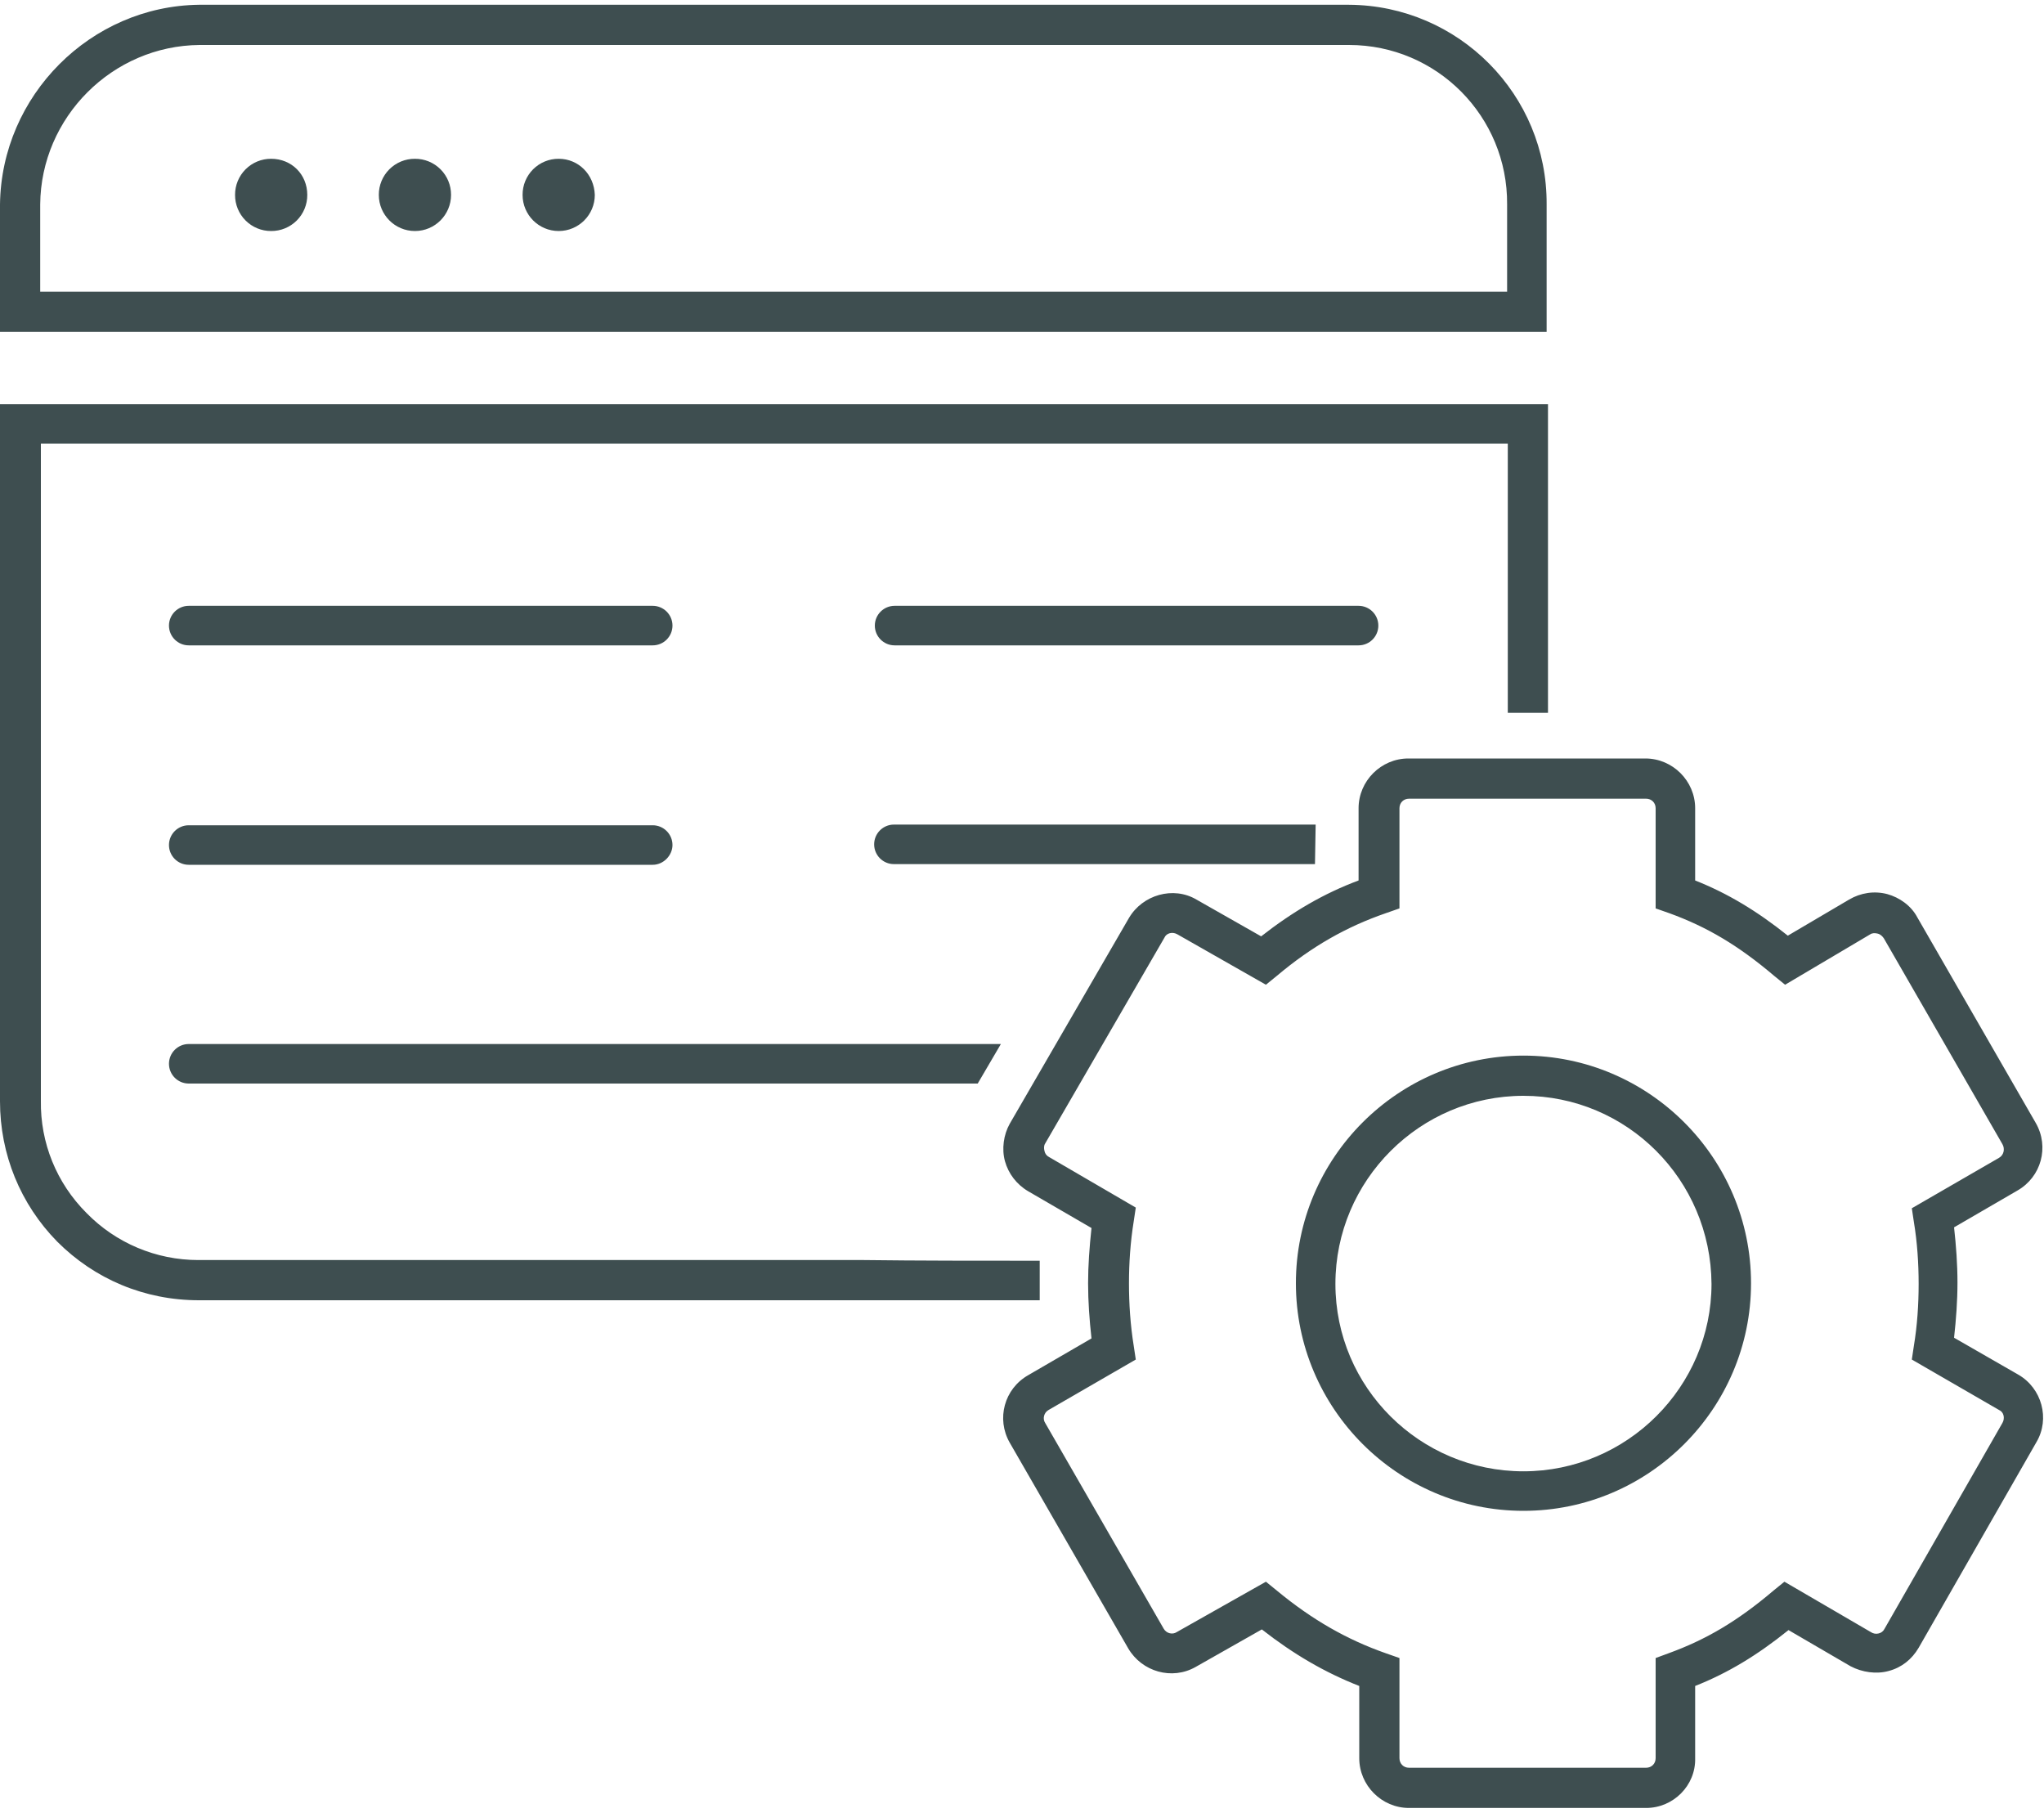
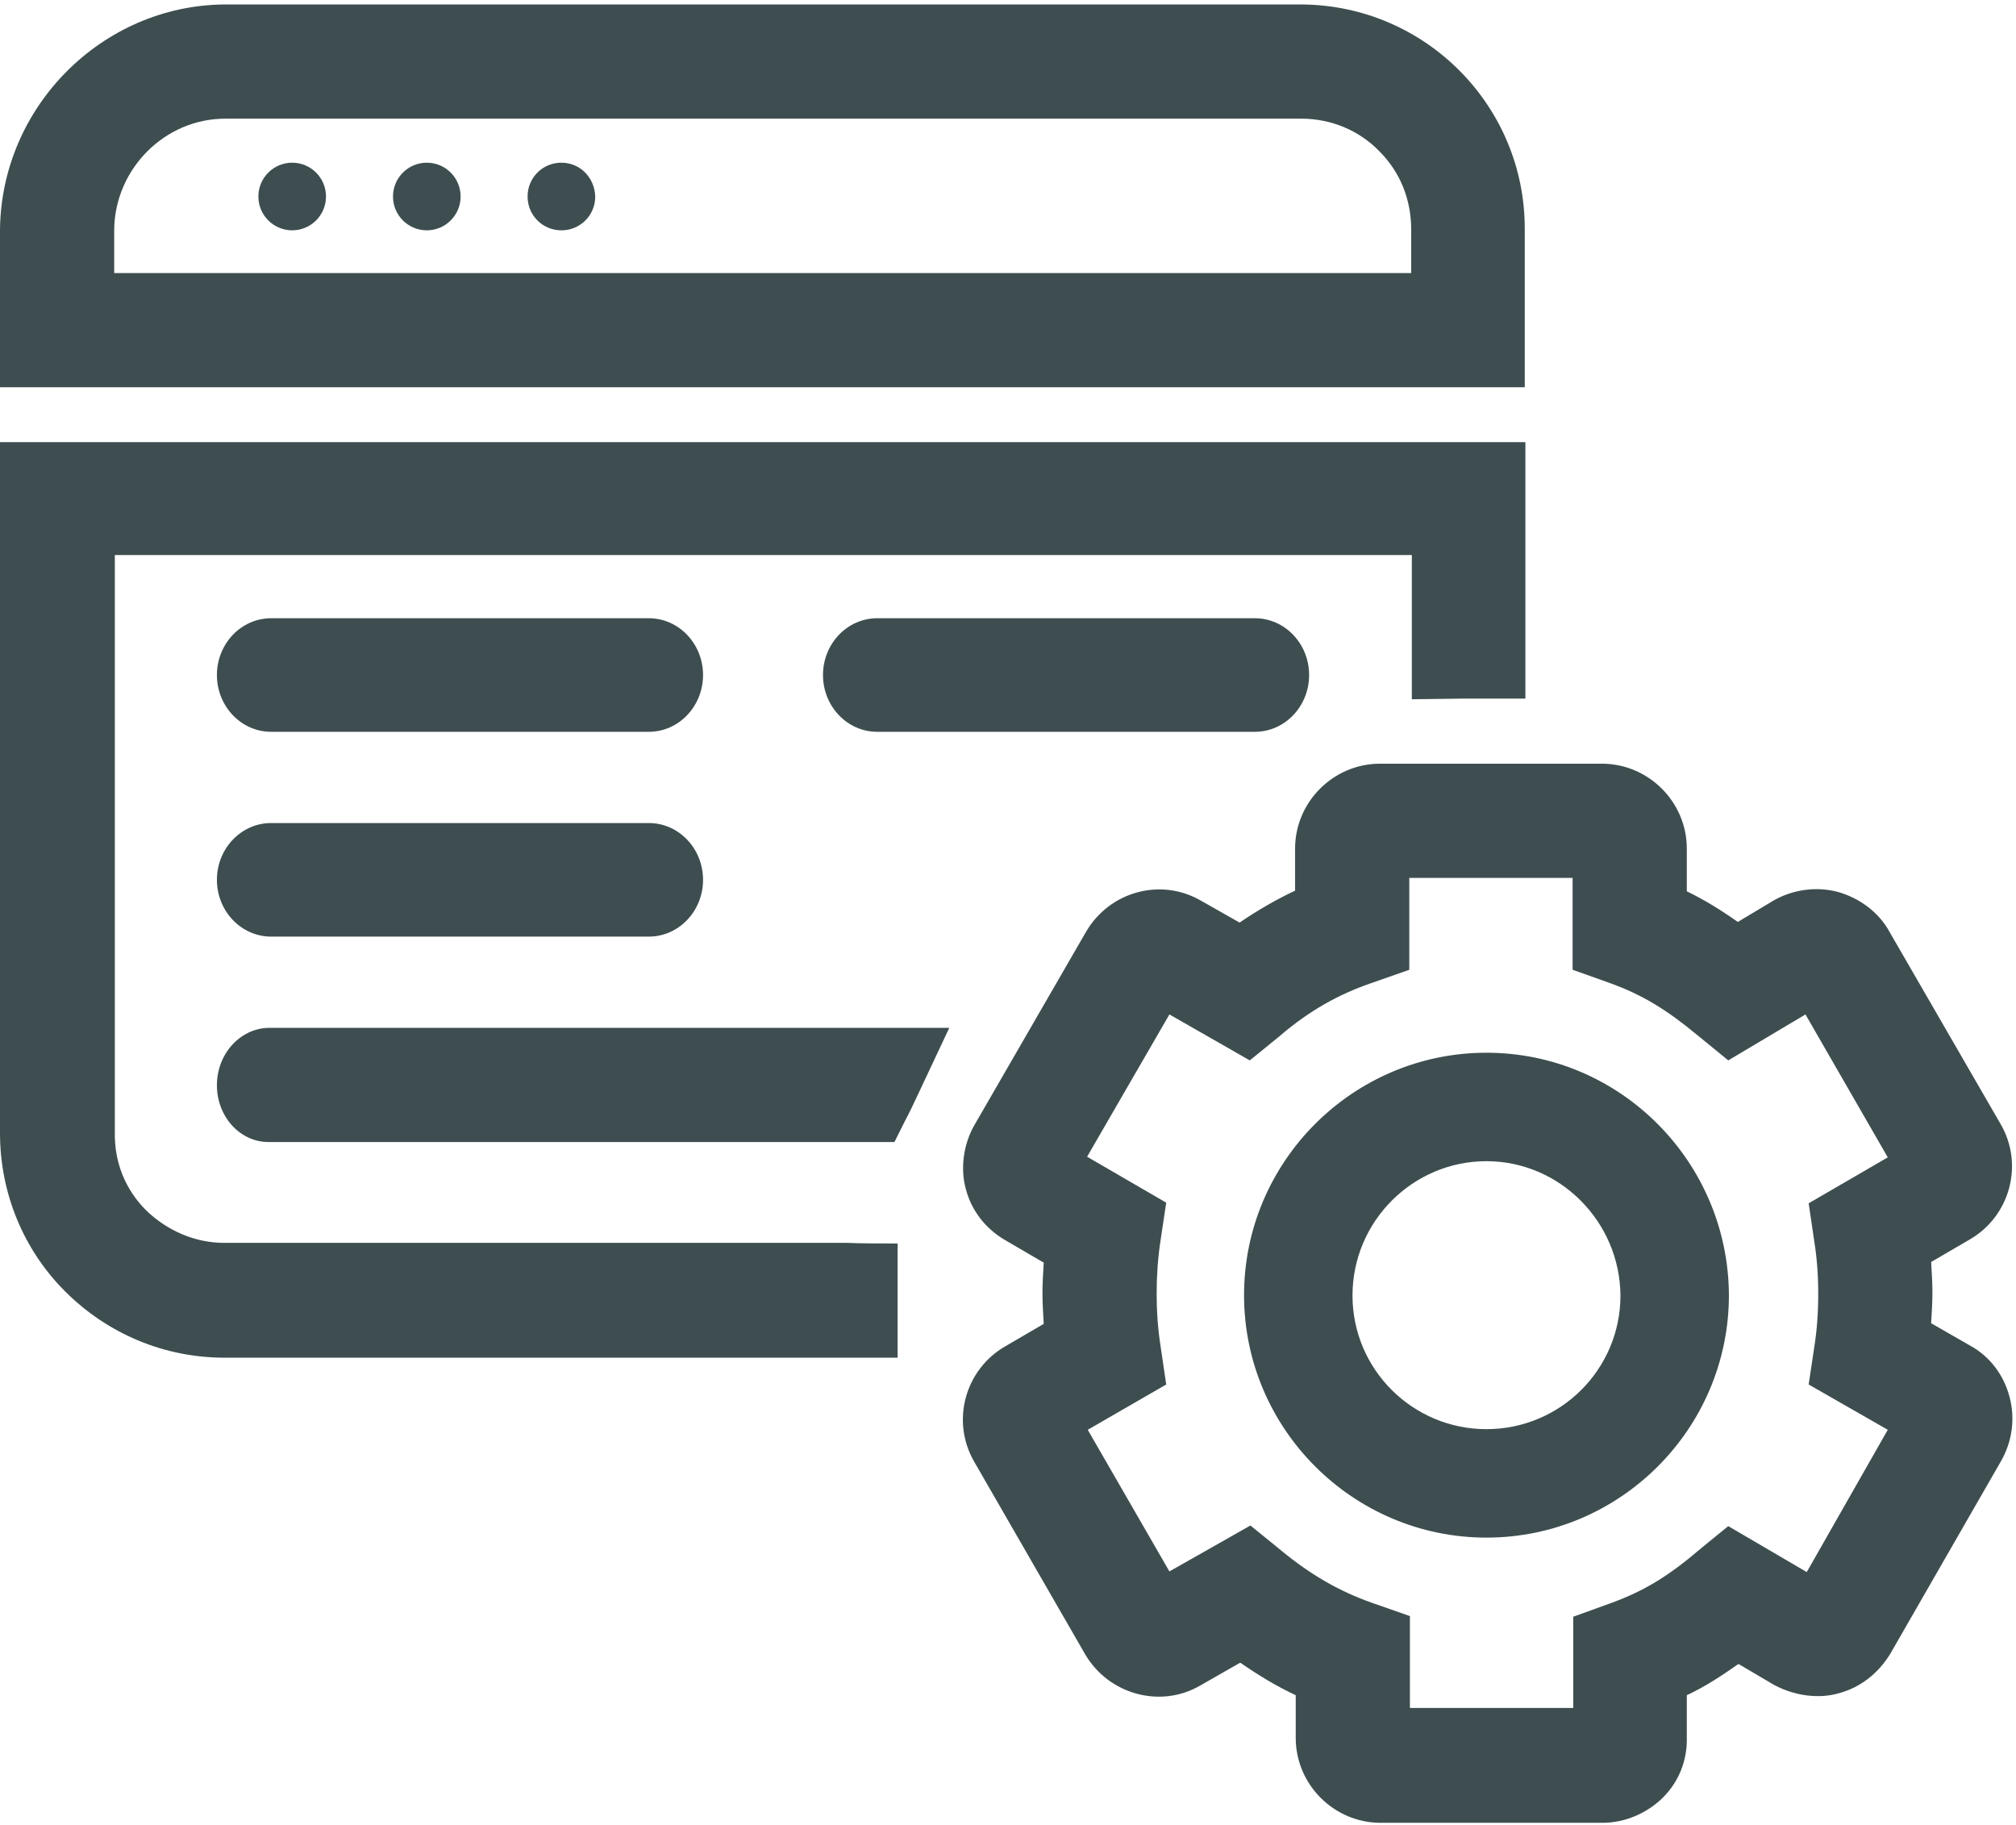
- <svg xmlns="http://www.w3.org/2000/svg" width="300" height="266" fill="#3e4e50">
-   <path d="M227.1 48.7H0V30C.2 14 13.3.9 29.2.7H198c16.1.1 29.1 13.2 29 29.3v18.7h.1zM197.9 6.6H29.3C16.5 6.7 6 17.2 5.9 30v12.8h215.301V30C221.3 17.1 210.9 6.6 198 6.6h-.1M39.8 23.3a5.27 5.27 0 0 0-5.3 5.3 5.27 5.27 0 0 0 5.3 5.3 5.27 5.27 0 0 0 5.3-5.3c0-3-2.3-5.3-5.3-5.3zm21.1 0a5.27 5.27 0 0 0-5.3 5.3 5.3 5.3 0 1 0 10.6 0 5.27 5.27 0 0 0-5.3-5.3zm21.1 0a5.27 5.27 0 0 0-5.3 5.3 5.3 5.3 0 1 0 10.6 0c-.1-3-2.4-5.3-5.3-5.3zm-82 36v102.3c0 7.8 3 15.1 8.4 20.6 5.5 5.5 12.8 8.6 20.8 8.6h123.4V185c-9 0-18 0-25.8-.1H29.1c-6.2 0-12.1-2.5-16.4-6.9-4.4-4.4-6.8-10.3-6.7-16.5V65.1h215.3v39.5h5.9V59.3H0zm199.4 35.4h-68.1c-1.6 0-2.9-1.3-2.9-2.9s1.3-2.9 2.9-2.9h68.1c1.6 0 2.9 1.3 2.9 2.9s-1.3 2.9-2.9 2.9zm-103.6 0H27.7c-1.6 0-2.9-1.3-2.9-2.9s1.3-2.9 2.9-2.9h68.1c1.6 0 2.9 1.3 2.9 2.9s-1.3 2.9-2.9 2.9zm0 32.2H27.7c-1.6 0-2.9-1.3-2.9-2.9s1.3-2.9 2.9-2.9h68.1c1.6 0 2.9 1.3 2.9 2.9 0 1.5-1.3 2.9-2.9 2.9zm51.1 26.3H27.7c-1.6 0-2.9 1.3-2.9 2.9s1.3 2.9 2.9 2.9h115.8l3.4-5.8zm94.7 112.1h-34.8c-4 0-7.3-3.3-7.3-7.3v-10.6c-5.1-2-9.7-4.7-14.3-8.3l-9.7 5.5c-3.5 2-7.9.7-9.9-2.7l-17.4-30.2c-2-3.5-.8-7.9 2.7-9.9l9.3-5.4c-.3-2.7-.5-5.4-.5-8.1 0-2.6.2-5.3.5-8.1l-9.3-5.4c-1.7-1-2.9-2.6-3.4-4.4s-.2-3.9.7-5.5l17.5-30.2c2-3.4 6.5-4.7 9.9-2.7l9.5 5.4c4.6-3.6 9.2-6.3 14.3-8.2v-10.6c0-4 3.3-7.3 7.3-7.3h34.8c4 0 7.3 3.3 7.3 7.3v10.6c4.8 1.9 9.1 4.5 13.6 8.1l9-5.3c1.7-1 3.7-1.3 5.6-.8 1.8.5 3.5 1.7 4.4 3.4l17.4 30.2c2 3.5.8 7.9-2.7 9.9l-9.3 5.4c.3 2.7.5 5.4.5 8.1s-.2 5.4-.5 8.1l9.4 5.4c3.5 2 4.7 6.5 2.7 9.9l-17.3 30.2c-1 1.7-2.5 2.9-4.4 3.4-1.8.5-3.9.2-5.6-.7l-9.1-5.3c-4.6 3.7-8.9 6.3-13.7 8.2V258c.1 4-3.2 7.3-7.2 7.3zm-55.8-33.2l1.6 1.3c5.2 4.3 10.3 7.2 16 9.2l2 .7V258c0 .8.6 1.4 1.4 1.4h34.8c.8 0 1.4-.6 1.4-1.4v-14.7l1.9-.7c5.5-2 10.1-4.7 15.4-9.2l1.6-1.3 12.7 7.4a1.39 1.39 0 0 0 1.1.2 1.27 1.27 0 0 0 .9-.7l17.3-30.2c.4-.7.2-1.6-.5-1.9l-12.8-7.4.3-2c.5-3 .7-6.1.7-9.1s-.2-6.1-.7-9.1l-.3-2 12.8-7.4c.7-.4.9-1.3.5-2l-17.4-30.2c-.2-.3-.5-.6-.9-.7s-.8-.1-1.1.1l-12.5 7.4-1.6-1.3c-5.3-4.5-9.9-7.2-15.4-9.2l-2-.7v-14.7c0-.8-.6-1.4-1.4-1.4h-34.8c-.8 0-1.4.6-1.4 1.4v14.7l-2 .7c-5.8 2-10.9 4.9-16 9.2l-1.6 1.3-13-7.4c-.7-.4-1.6-.2-1.9.5l-17.5 30.2c-.2.3-.2.7-.1 1.1a1.27 1.27 0 0 0 .7.9l12.7 7.4-.3 2c-.5 3.1-.7 6.2-.7 9.1 0 3 .2 6.1.7 9.2l.3 2-12.8 7.4c-.7.4-.9 1.3-.5 1.9l17.4 30.2c.4.7 1.3.9 1.9.5l13.1-7.4zm37.8-10.4c-18.4 0-33.4-15-33.4-33.4s15-33.4 33.4-33.4 33.4 15 33.4 33.4-15 33.4-33.4 33.4zm0-60.9c-15.2 0-27.6 12.4-27.6 27.6s12.4 27.5 27.6 27.5 27.6-12.4 27.6-27.5c-.1-15.3-12.4-27.6-27.6-27.6zM193.1 121h-61.9c-1.6 0-2.9 1.3-2.9 2.9s1.3 2.9 2.9 2.9H193l.1-5.8z" />
+ <svg xmlns="http://www.w3.org/2000/svg" width="316" height="286" fill="#3e4e50">
+   <path d="M239 54.7V36c.1-19.4-15.6-35.2-35-35.3H35.1C16 .9.2 16.7 0 36v24.7h239v-6zm-35-36.1c4.6 0 9 1.8 12.2 5.1 3.3 3.3 5 7.6 5 12.3v6.8H17.9V36c.1-9.5 7.9-17.4 17.4-17.4H204z" />
+   <circle cx="45.8" cy="30.8" r="5.3" />
+   <circle cx="66.9" cy="30.8" r="5.3" />
+   <path d="M88 36.1a5.27 5.27 0 0 0 5.3-5.3c-.1-3-2.4-5.3-5.3-5.3a5.27 5.27 0 0 0-5.3 5.3 5.27 5.27 0 0 0 5.3 5.3zm52.7 167.6v-8.8c-2.8 0-5.4 0-8-.1H35.1c-4.5 0-8.9-1.9-12.2-5.1-3.3-3.3-5-7.6-4.9-12.3V87h203.3v22.6l7.8-.1h10V69.3H0v108.3c0 9.3 3.6 18.2 10.2 24.8 6.7 6.7 15.6 10.4 25 10.4h105.5v-9.1zM34 170.1c0 4.9 3.6 8.9 8.1 8.9h98.1l1.6-3.2c.8-1.5 1.5-3 2.2-4.5l4.8-10.2H42.1c-4.5.1-8.1 4.1-8.1 9zM315 219c-.9-3.5-3.1-6.4-6.2-8.1l-6.1-3.5c.1-1.7.2-3.3.2-4.8s-.1-3.1-.2-4.8l6-3.5c6.3-3.6 8.6-11.7 4.9-18.1l-17.4-30.1c-1.6-3-4.6-5.3-8.1-6.3-3.4-.9-7.1-.4-10.2 1.4l-5.5 3.3c-2.7-1.9-5.3-3.5-8-4.8V133c0-7.3-6-13.3-13.3-13.3h-34.8c-7.3 0-13.3 6-13.3 13.3v6.6c-3 1.4-5.9 3.1-8.7 5l-6-3.4c-6.3-3.7-14.4-1.5-18.1 4.9l-17.5 30.3c-1.7 3-2.2 6.8-1.3 10 .9 3.4 3.1 6.2 6.2 8l6 3.5c-.1 1.7-.2 3.3-.2 4.8s.1 3.1.2 4.8l-6 3.5c-6.3 3.6-8.6 11.7-4.9 18.1l17.4 30.2c3.7 6.3 11.8 8.5 18 4.9l6.3-3.6c2.9 2 5.7 3.7 8.7 5.1v6.7c0 7.3 6 13.3 13.3 13.3h34.8c3.5 0 7-1.5 9.5-4s3.8-5.9 3.7-9.4v-6.6c2.8-1.3 5.4-3 8.1-4.9l5.6 3.3.2.1c3.1 1.6 6.8 2.1 9.9 1.2 3.4-.9 6.2-3.1 8.1-6.2l17.3-30.1c1.8-3.1 2.3-6.7 1.4-10.1zm-31.8 27.4l-12.3-7.2-3.2 2.6-1.7 1.4c-4.7 4-8.6 6.3-13.6 8.1l-5.8 2.1v14.3H221v-14.4l-6-2.1c-5.1-1.8-9.6-4.4-14.2-8.2l-4.8-3.9-12.7 7.2-12.8-22.2 12.3-7.1-.9-6.1c-.4-2.6-.6-5.3-.6-8.2 0-2.8.2-5.6.6-8.2l.9-6-12.4-7.2 12.9-22.3 12.6 7.2 4.8-3.9.1-.1c4.5-3.8 8.9-6.3 14.1-8.1l6-2.1v-14.4h25.6V152l5.9 2.1c5 1.8 8.9 4.2 13.6 8.1l4.9 4L283 159l12.9 22.4-12.4 7.2.9 6.1c.4 2.5.6 5.2.6 8.1s-.2 5.7-.6 8.2l-.9 6 12.4 7.1-12.7 22.3zM233 165c-20.929 0-38 17.071-38 38s17.071 38 38 38 38-17.071 38-38c-.096-20.929-17.071-38-38-38zm0 59c-11.569 0-21-9.355-21-20.951S221.431 182 233 182c11.472 0 20.903 9.452 21 21.049 0 11.596-9.431 20.951-21 20.951zm-131.3-95H42.5c-4.7 0-8.5 4-8.5 8.9s3.8 8.9 8.5 8.9h59.2c4.7 0 8.5-4 8.5-8.9s-3.8-8.9-8.5-8.9zm0-32.1H42.5c-4.7 0-8.5 4-8.5 8.9s3.8 8.9 8.5 8.9h59.2c4.7 0 8.5-4 8.5-8.9s-3.8-8.9-8.5-8.9zm35.8 0c-4.7 0-8.5 4-8.5 8.9s3.8 8.9 8.5 8.9h59.2c4.7 0 8.5-4 8.5-8.9s-3.8-8.9-8.5-8.9h-59.2z" />
</svg>
